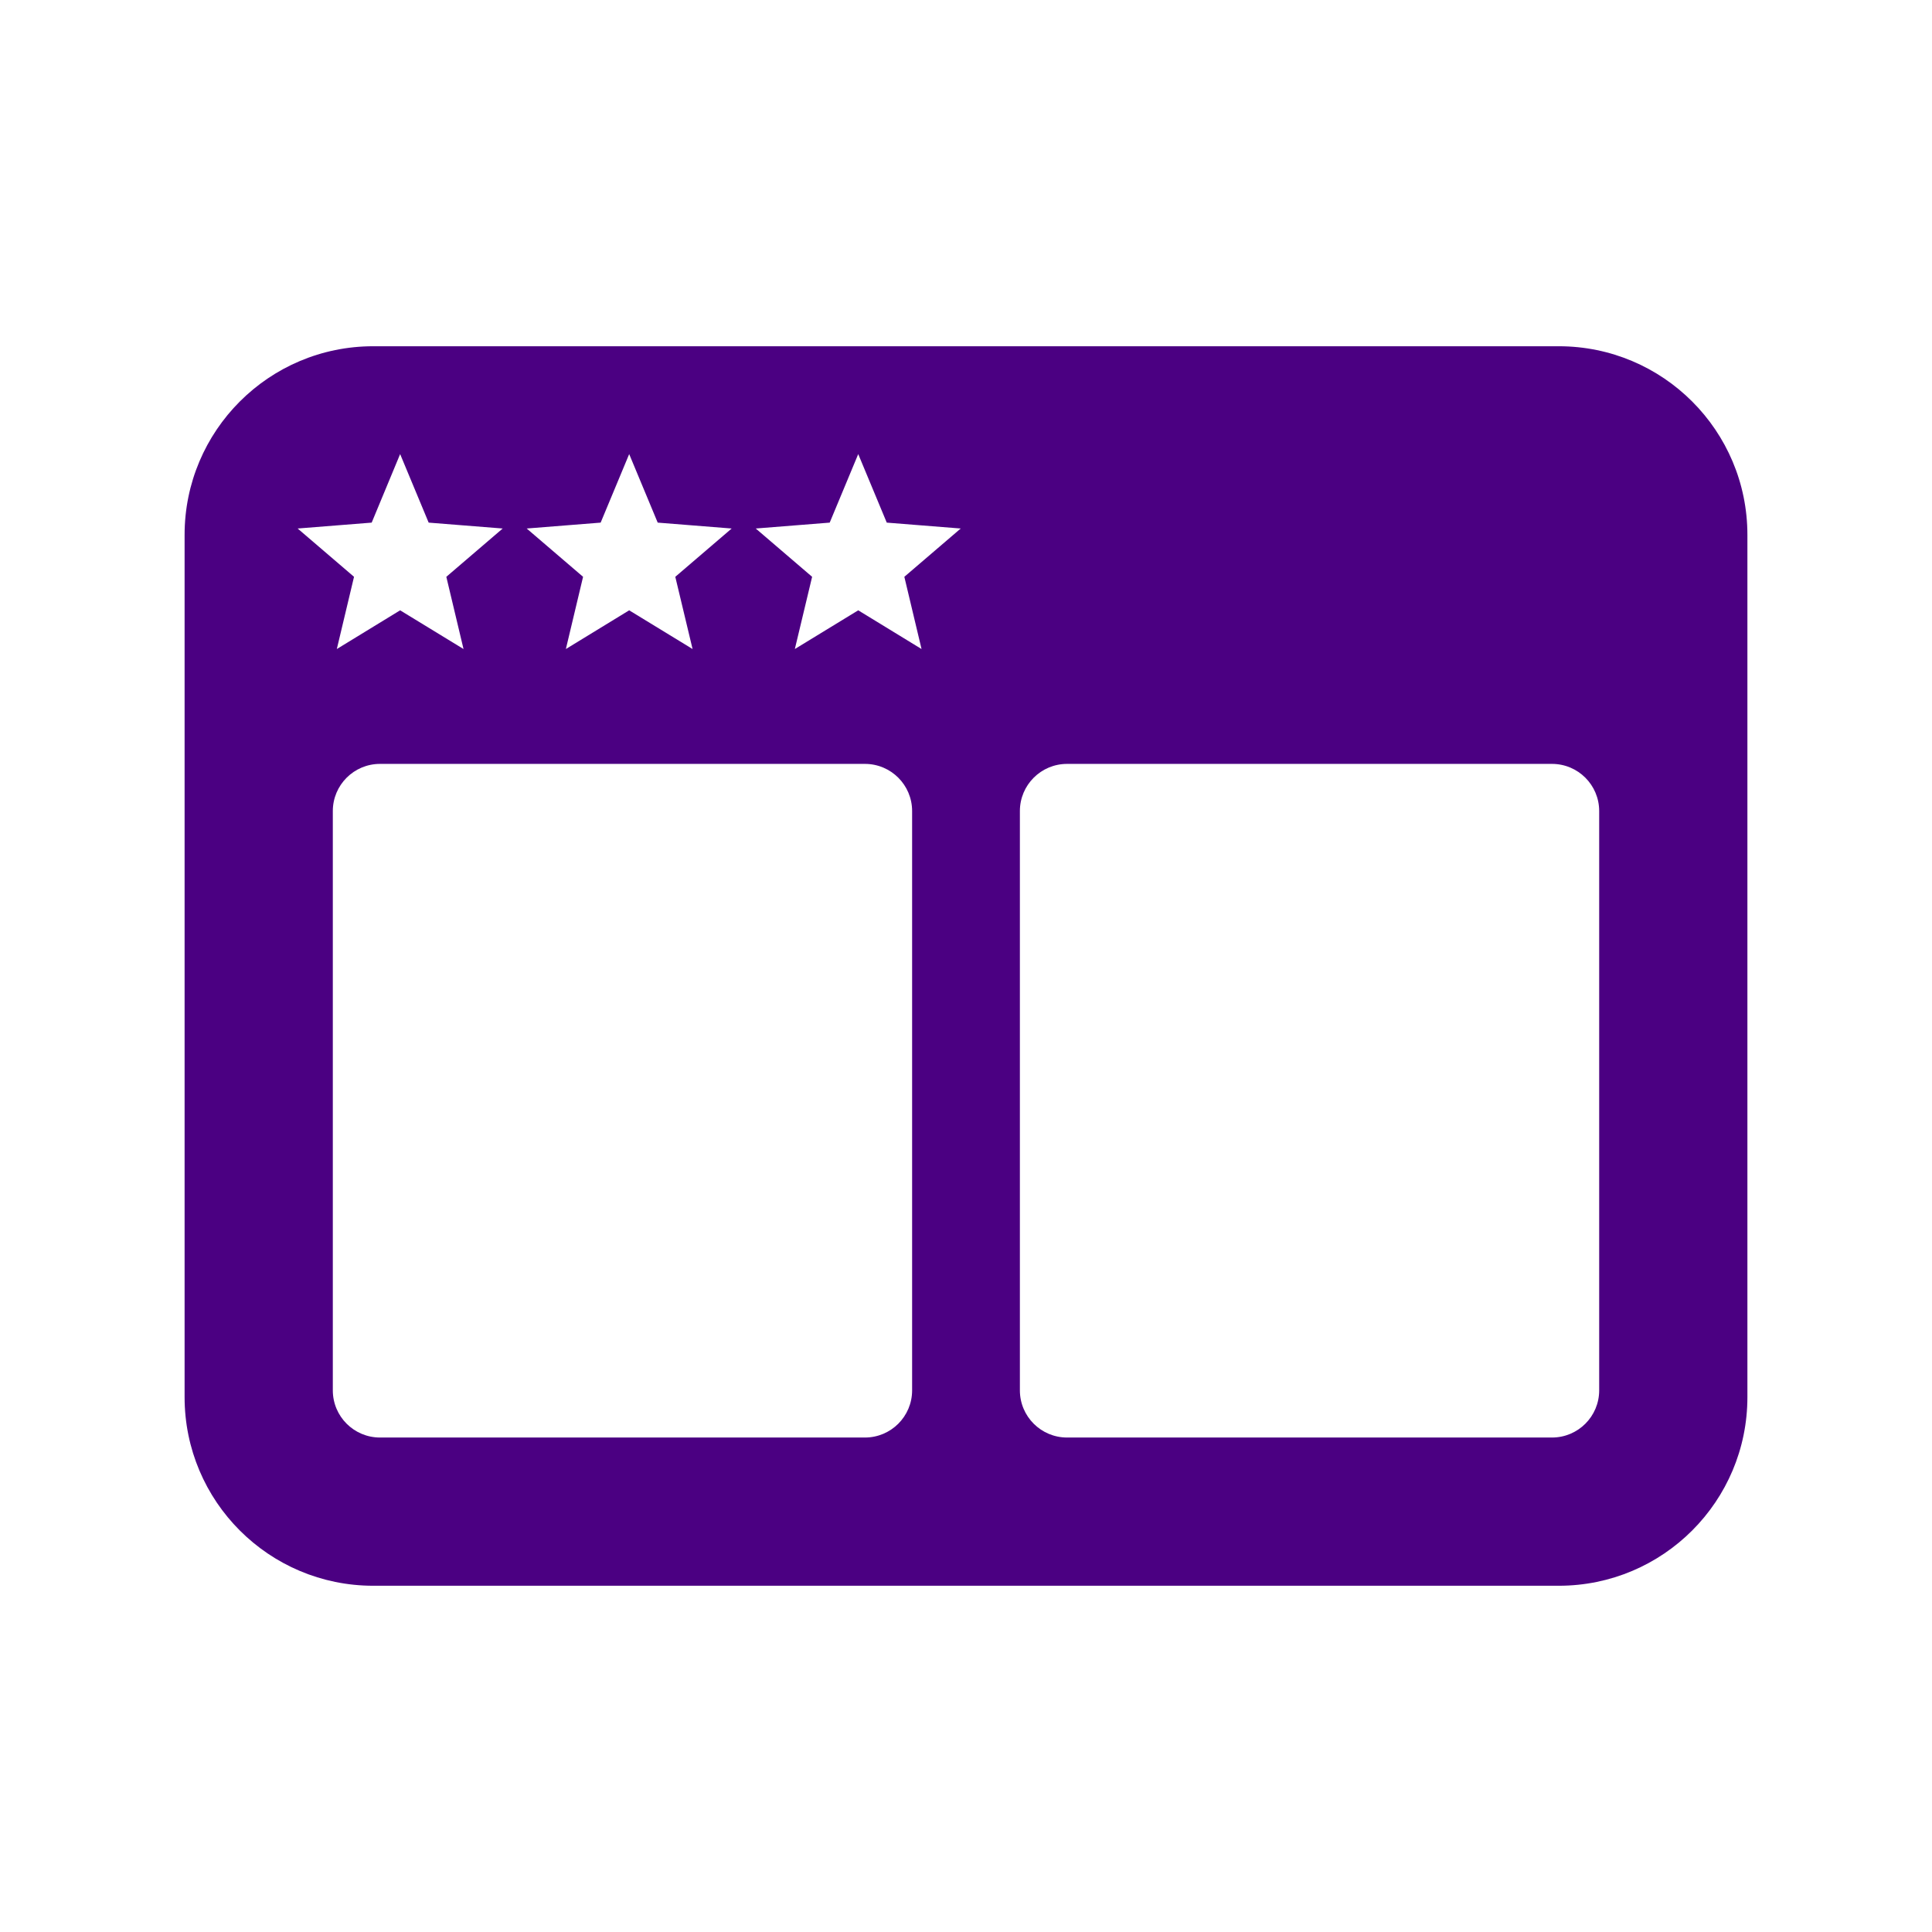
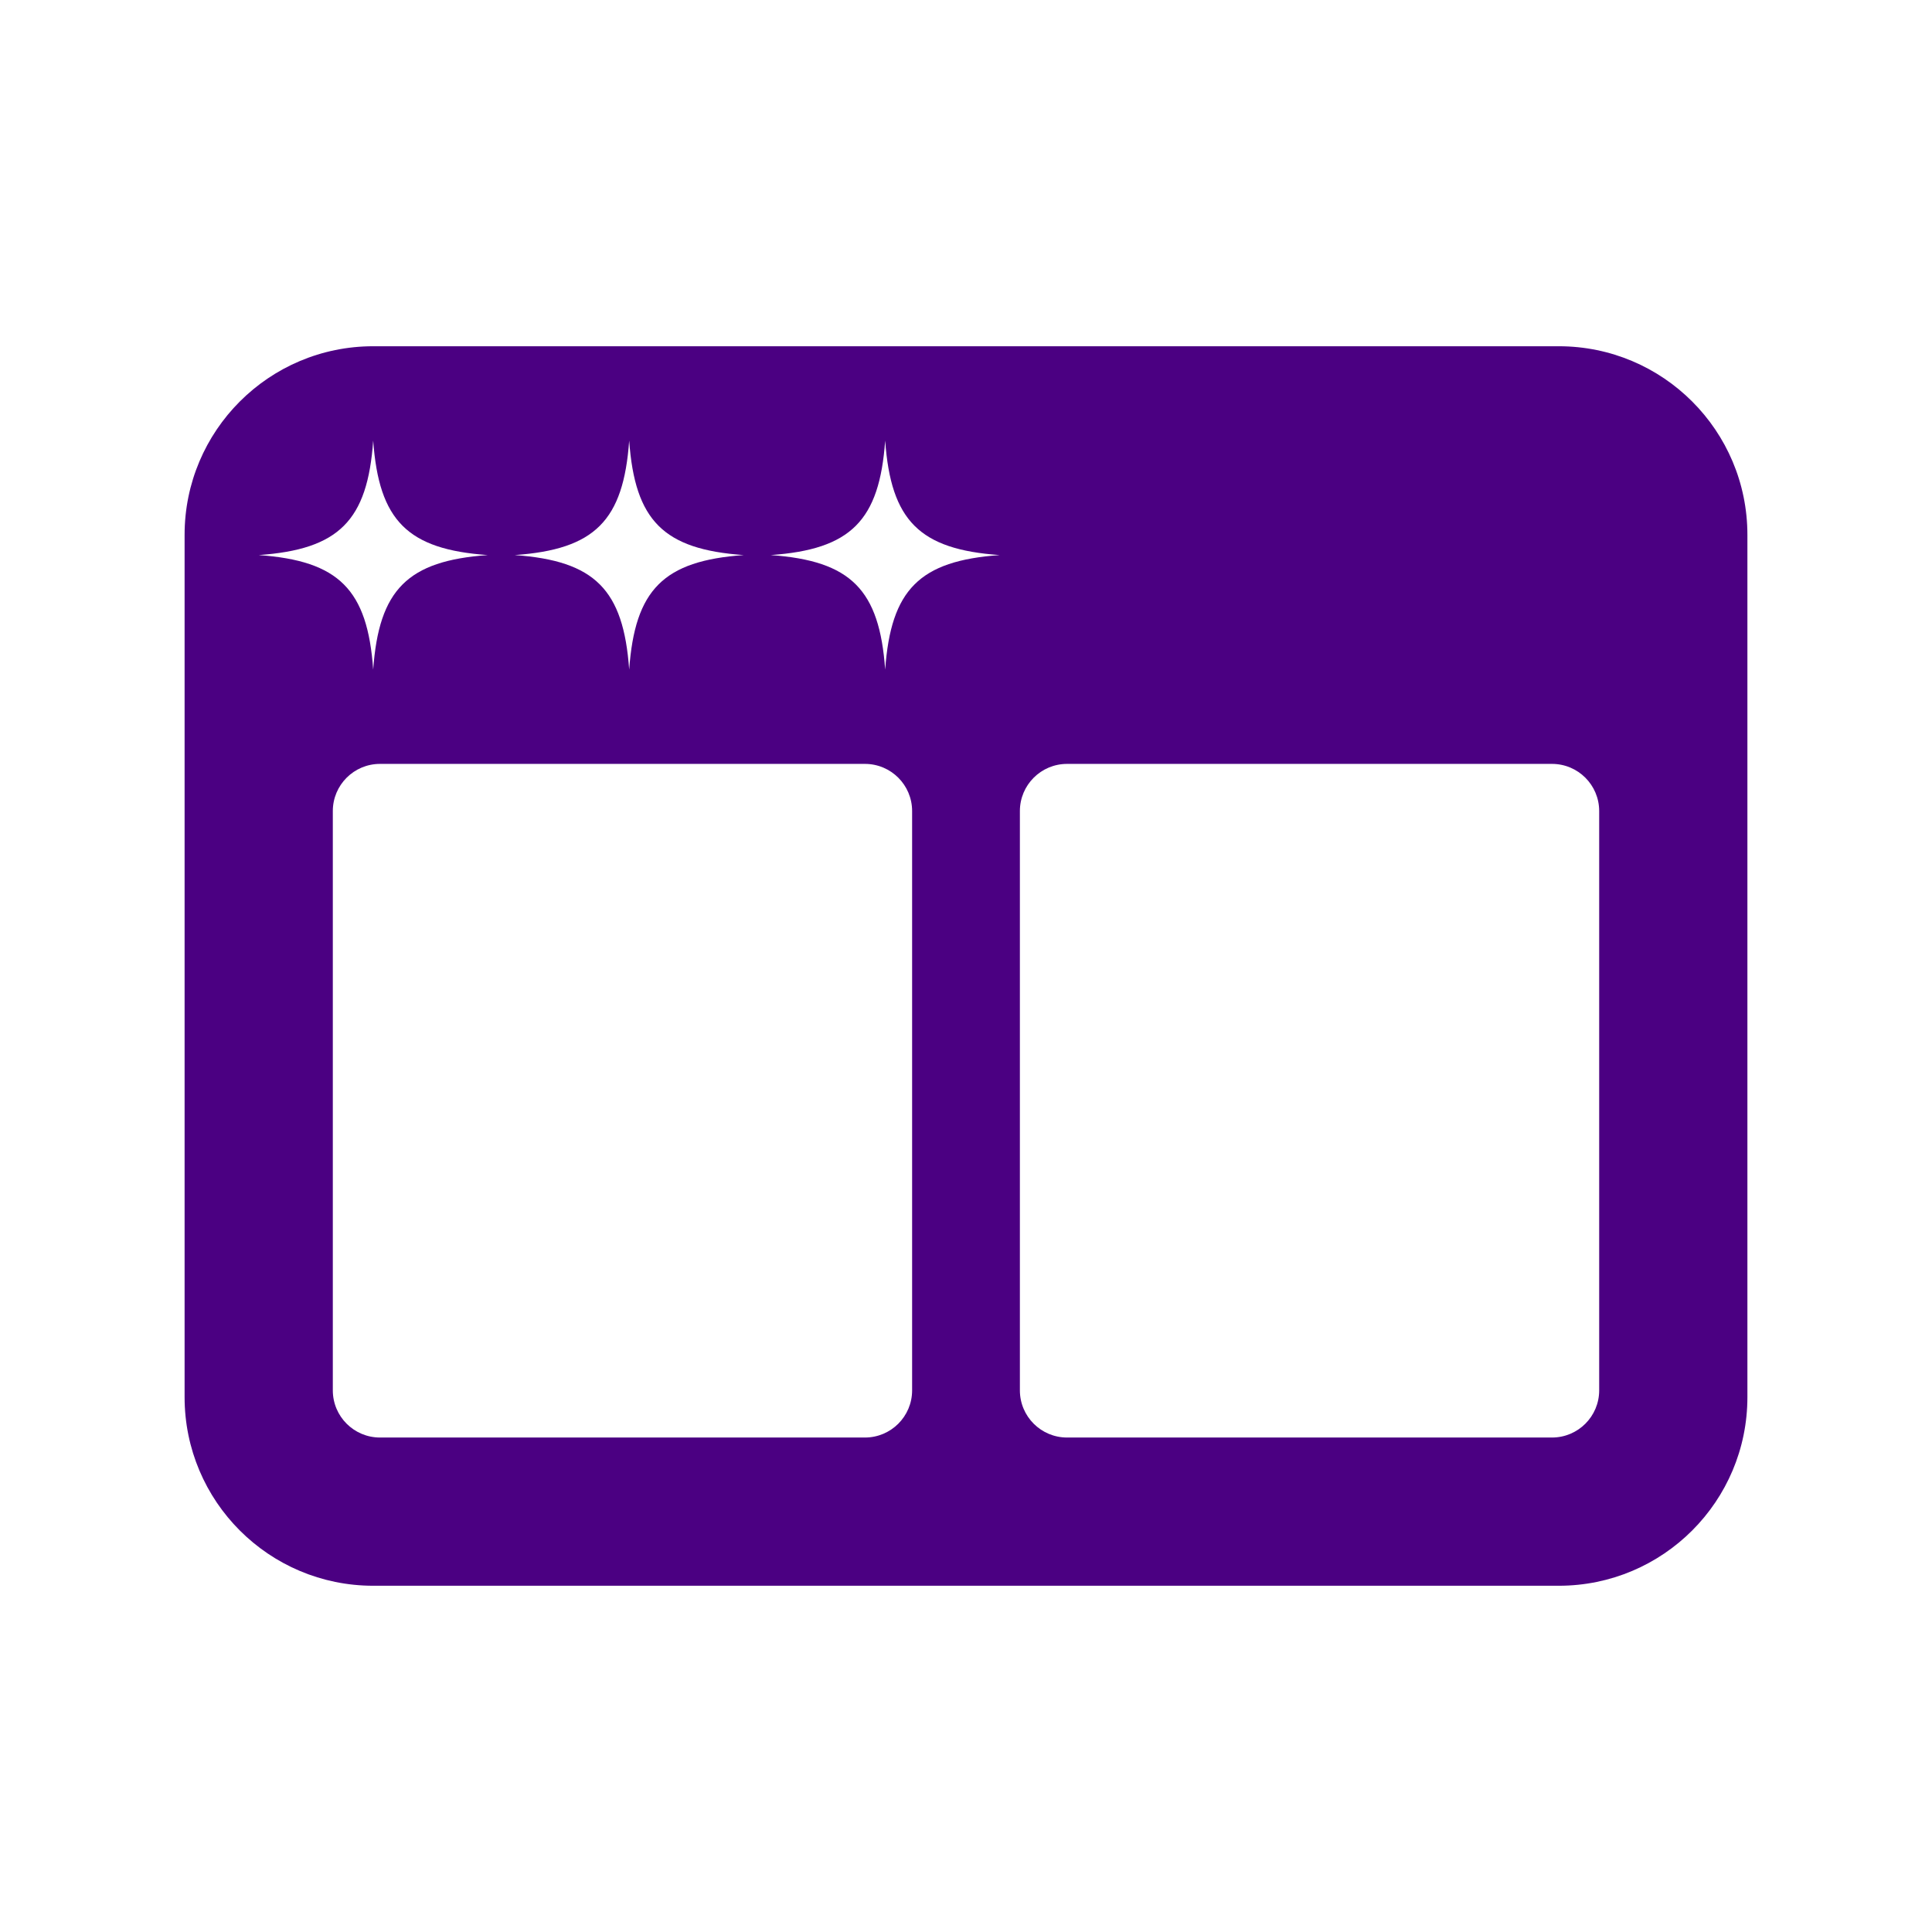
<svg xmlns="http://www.w3.org/2000/svg" fill="#4b0082" viewBox="0 0 256 256" width="256" height="256">
-   <path fill="#4b0082" d="M24.46 70.88A24.99 24.99 0 0 1 49.45 45.88L206.55 45.88A24.99 24.99 0 0 1 231.54 70.88L231.54 185.12A24.99 24.99 0 0 1 206.55 210.12L49.45 210.12A24.99 24.99 0 0 1 24.46 185.12ZM44.1 184.23A6.25 6.25 0 0 0 50.35 190.48L114.61 190.48A6.25 6.25 0 0 0 120.86 184.23L120.86 107.47A6.25 6.25 0 0 0 114.61 101.22L50.35 101.22A6.25 6.25 0 0 0 44.1 107.47ZM135.14 184.23A6.25 6.25 0 0 0 141.39 190.48L205.65 190.48A6.25 6.25 0 0 0 211.9 184.23L211.9 107.47A6.25 6.25 0 0 0 205.65 101.22L141.39 101.22A6.25 6.25 0 0 0 135.14 107.47ZM49.25 69.25L39.44 70.03L46.91 76.43L44.63 86L53.02 80.87L61.42 86L59.14 76.43L66.61 70.03L56.8 69.25L53.02 60.17ZM79.59 69.25L69.79 70.03L77.26 76.43L74.98 86L83.37 80.87L91.77 86L89.48 76.43L96.95 70.03L87.15 69.25L83.37 60.17ZM109.94 69.25L100.14 70.03L107.61 76.43L105.32 86L113.72 80.87L122.11 86L119.83 76.43L127.3 70.03L117.5 69.25L113.72 60.17Z" />
+   <path fill="#4b0082" d="M24.46 70.88A24.99 24.99 0 0 1 49.45 45.88L206.55 45.88A24.99 24.99 0 0 1 231.54 70.88L231.54 185.12A24.99 24.99 0 0 1 206.55 210.12L49.45 210.12A24.99 24.99 0 0 1 24.46 185.12ZM44.1 184.23A6.25 6.25 0 0 0 50.35 190.48L114.61 190.48A6.25 6.25 0 0 0 120.86 184.23L120.86 107.47A6.25 6.25 0 0 0 114.61 101.22L50.35 101.22A6.25 6.25 0 0 0 44.1 107.47ZM135.14 184.23A6.25 6.25 0 0 0 141.39 190.48L205.65 190.48A6.25 6.25 0 0 0 211.9 184.23L211.9 107.47A6.25 6.25 0 0 0 205.65 101.22L141.39 101.22A6.25 6.25 0 0 0 135.14 107.47ZM49.45 58.38C48.7 69 44.9 72.8 34.28 73.55C44.9 74.31 48.7 78.11 49.45 88.73C50.21 78.11 54.01 74.31 64.63 73.55C54.01 72.8 50.21 69 49.45 58.38ZM83.37 58.38C82.61 69 78.82 72.8 68.2 73.55C78.82 74.31 82.61 78.11 83.37 88.73C84.13 78.11 87.92 74.31 98.55 73.55C87.92 72.8 84.13 69 83.37 58.38ZM117.29 58.38C116.53 69 112.74 72.8 102.12 73.55C112.74 74.31 116.53 78.11 117.29 88.73C118.05 78.11 121.84 74.31 132.46 73.55C121.84 72.8 118.05 69 117.29 58.38Z" />
</svg>
